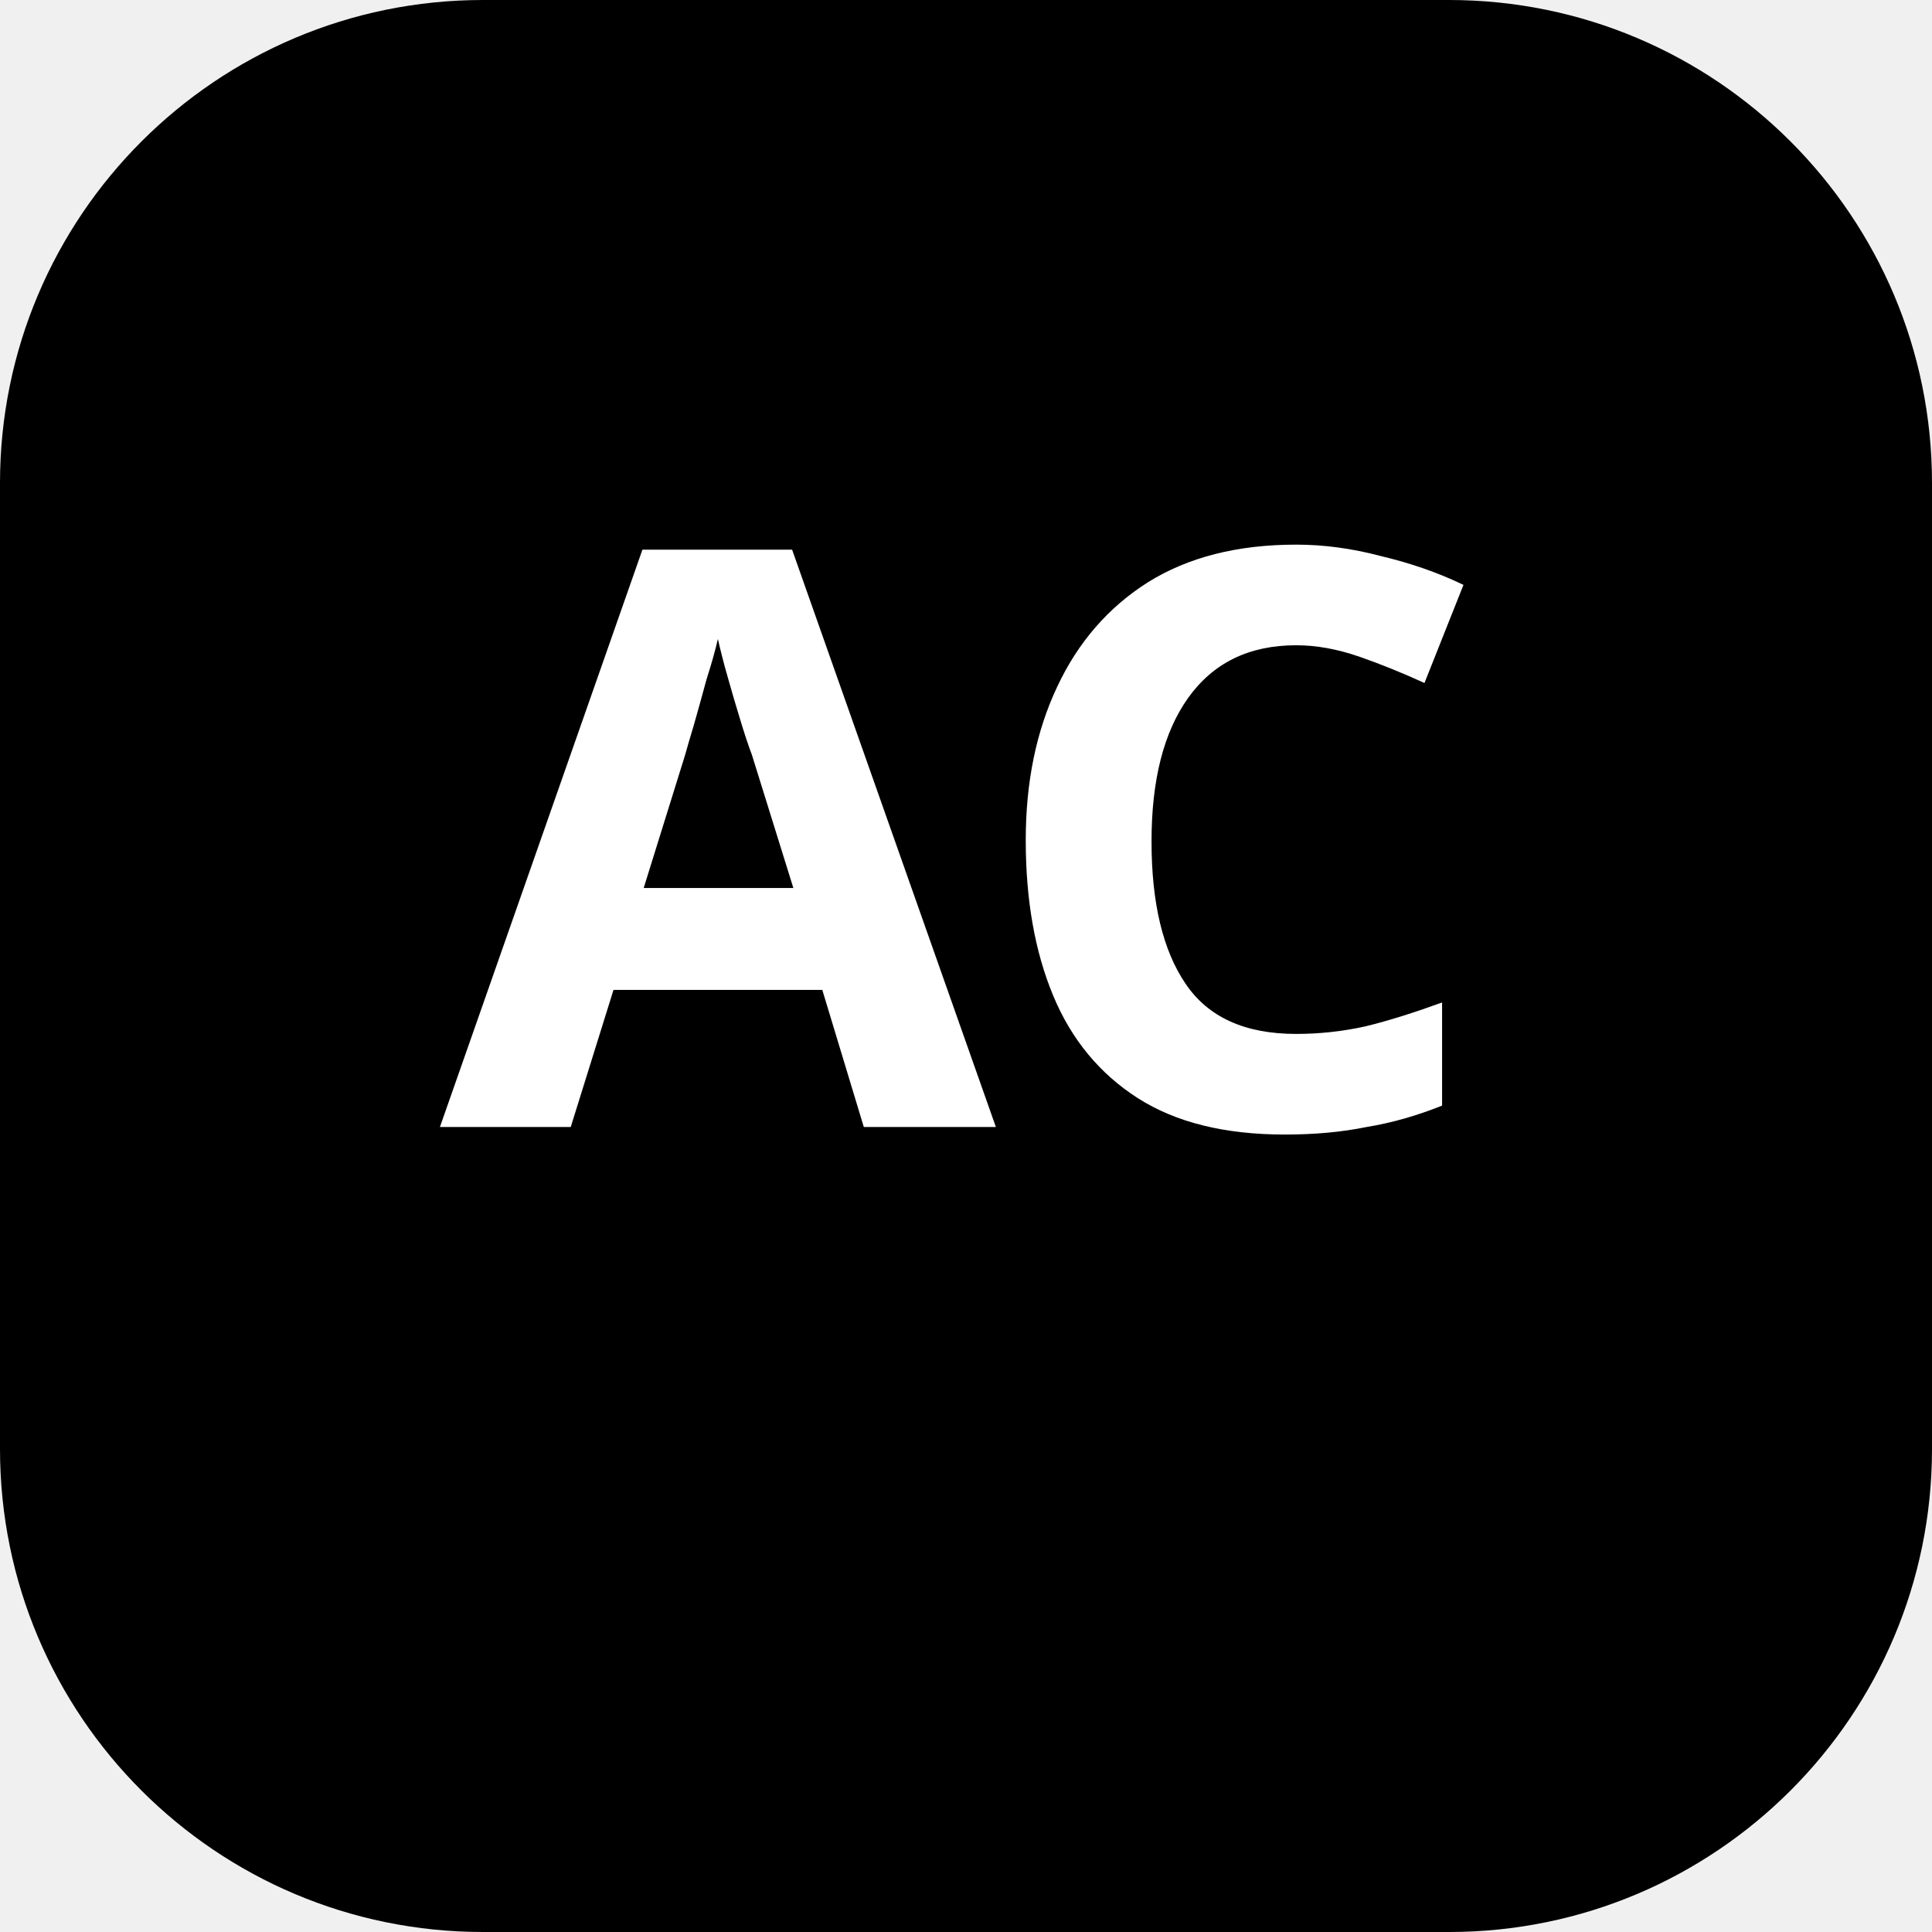
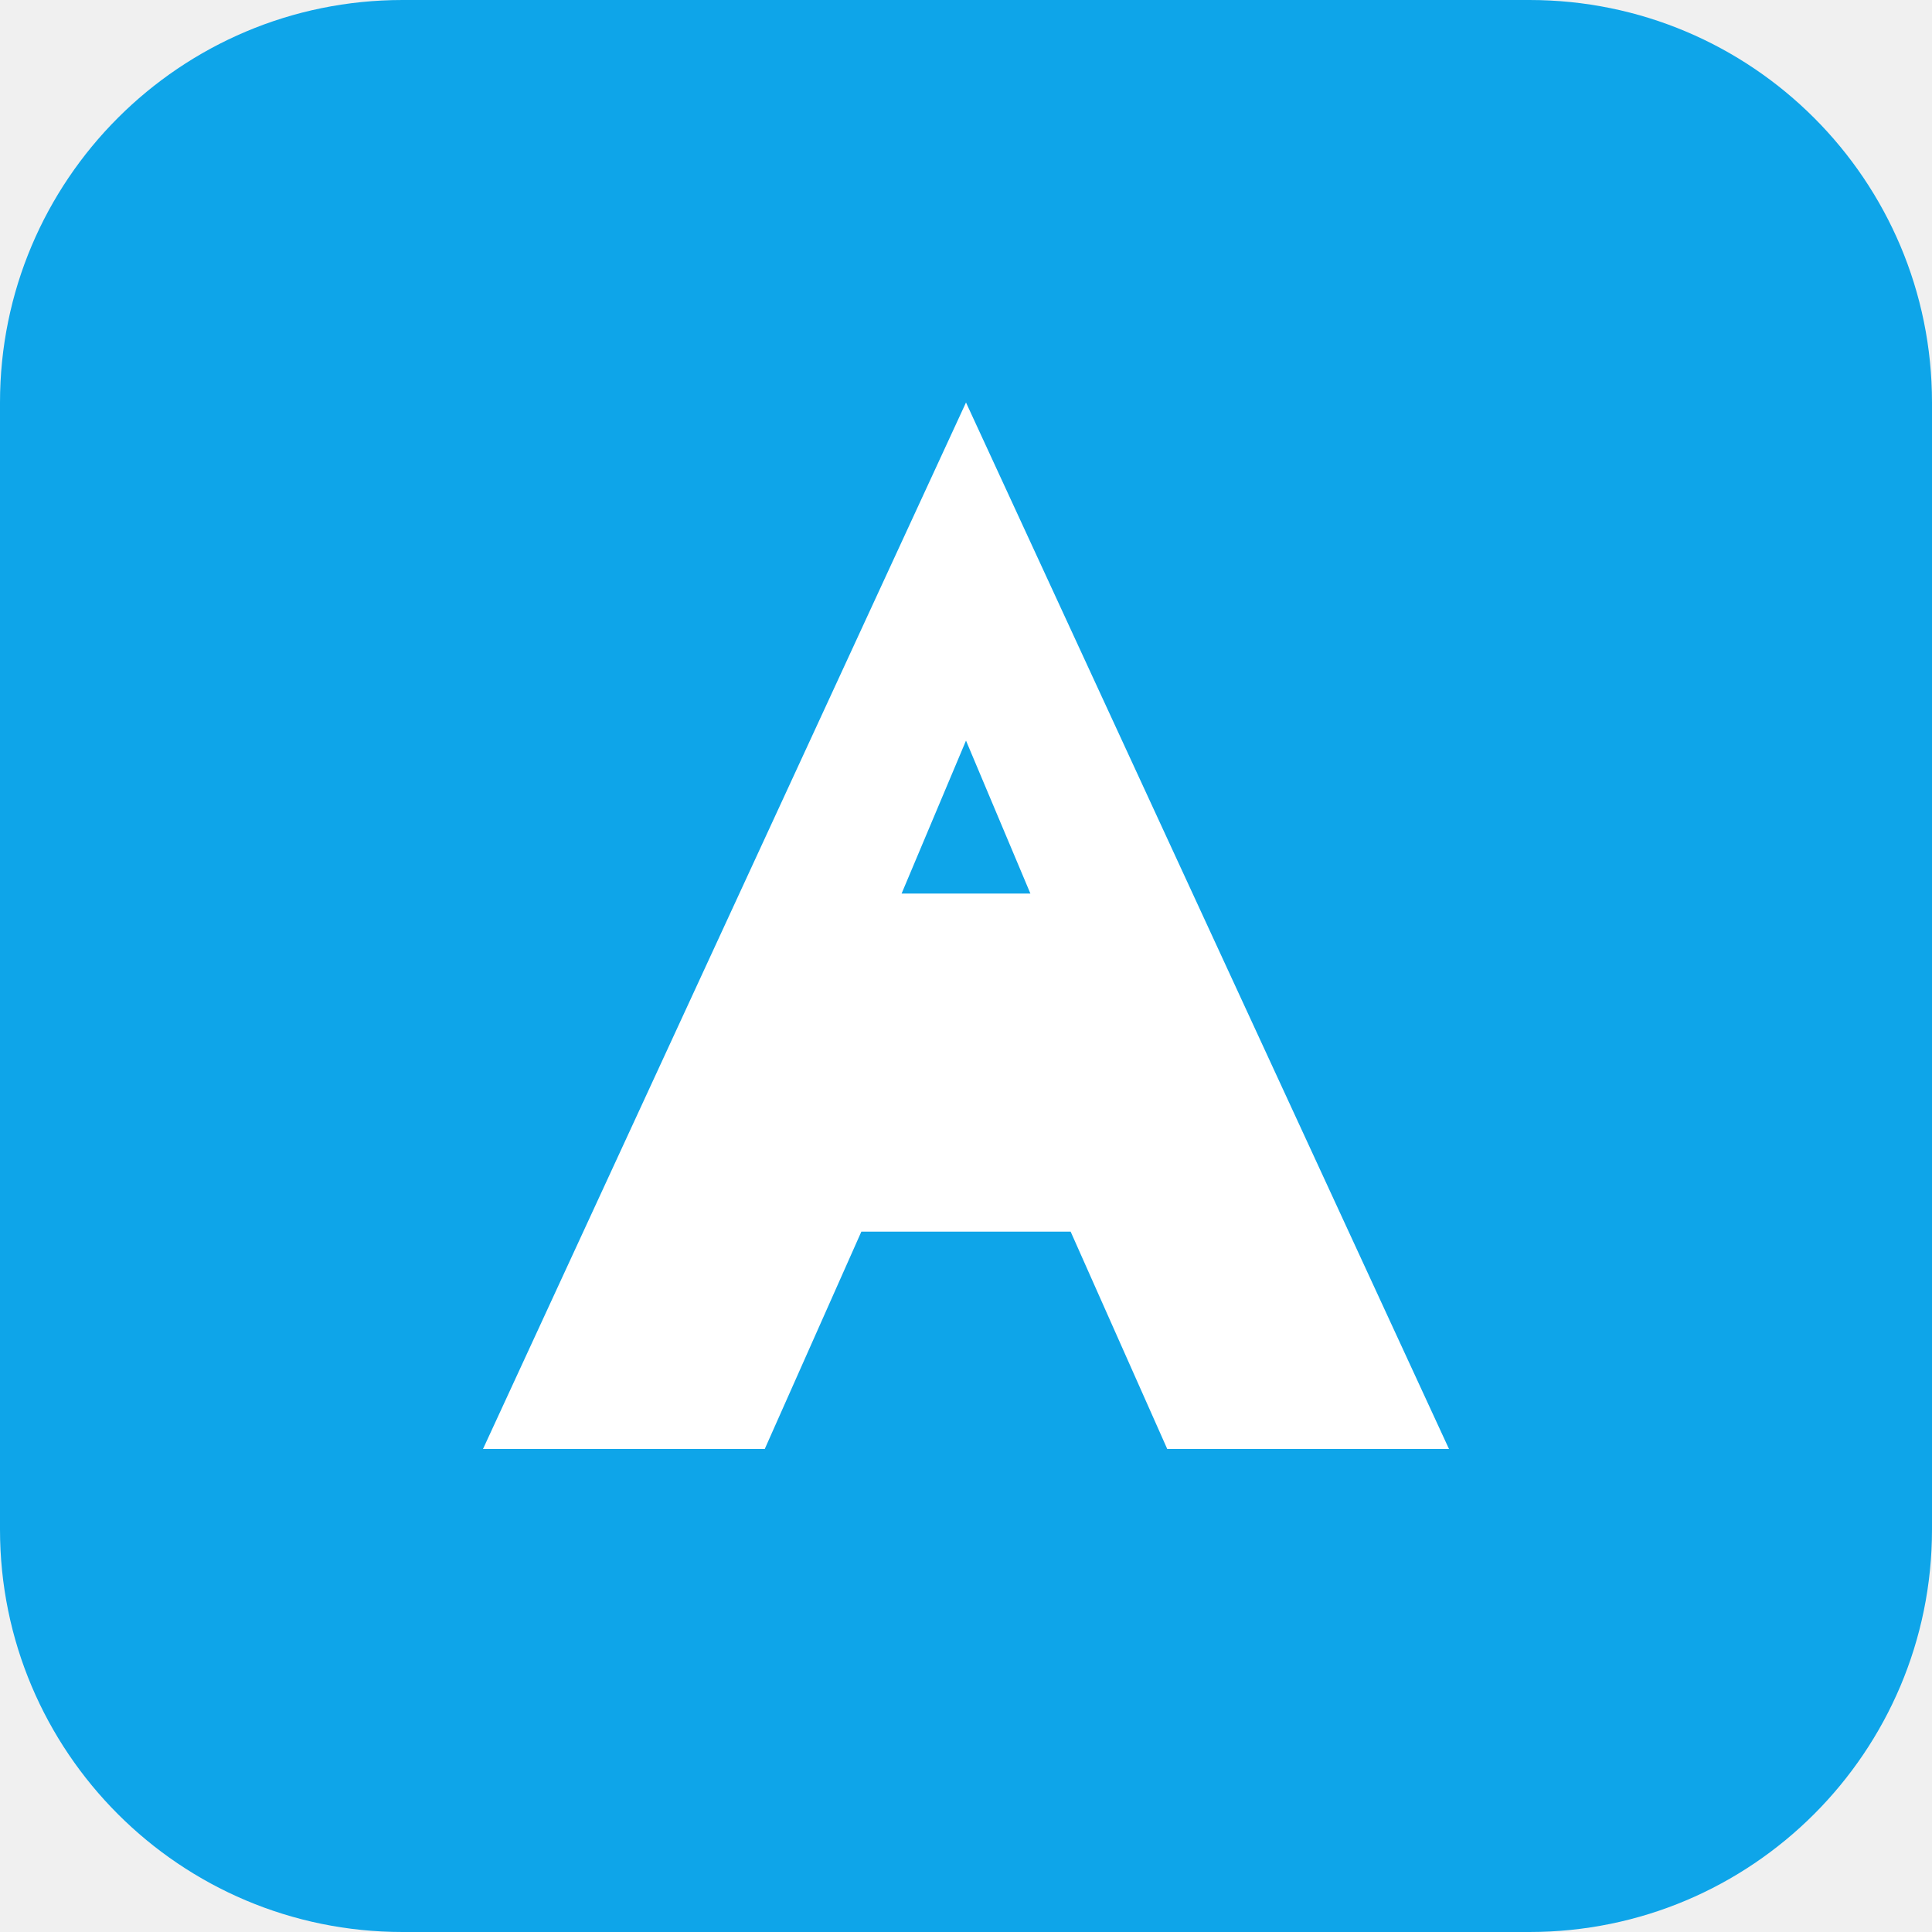
- <svg xmlns="http://www.w3.org/2000/svg" viewBox="0 0 24 24">
-   <rect width="24" height="24" rx="6" fill="currentColor" />
-   <text x="12" y="14" text-anchor="middle" font-size="10" font-weight="700" font-family="system-ui, sans-serif" fill="#ffffff">AC</text>
+ <svg xmlns="http://www.w3.org/2000/svg" viewBox="0 0 24 24" fill="none">
+   <rect width="24" height="24" rx="5" fill="#0EA5E9" />
+   <path d="M12 5L6 18h3.5l1.2-2.7h2.6l1.2 2.7H18L12 5zm0 4.2l.8 1.9h-1.6l.8-1.9z" fill="#FFFFFF" />
</svg>
